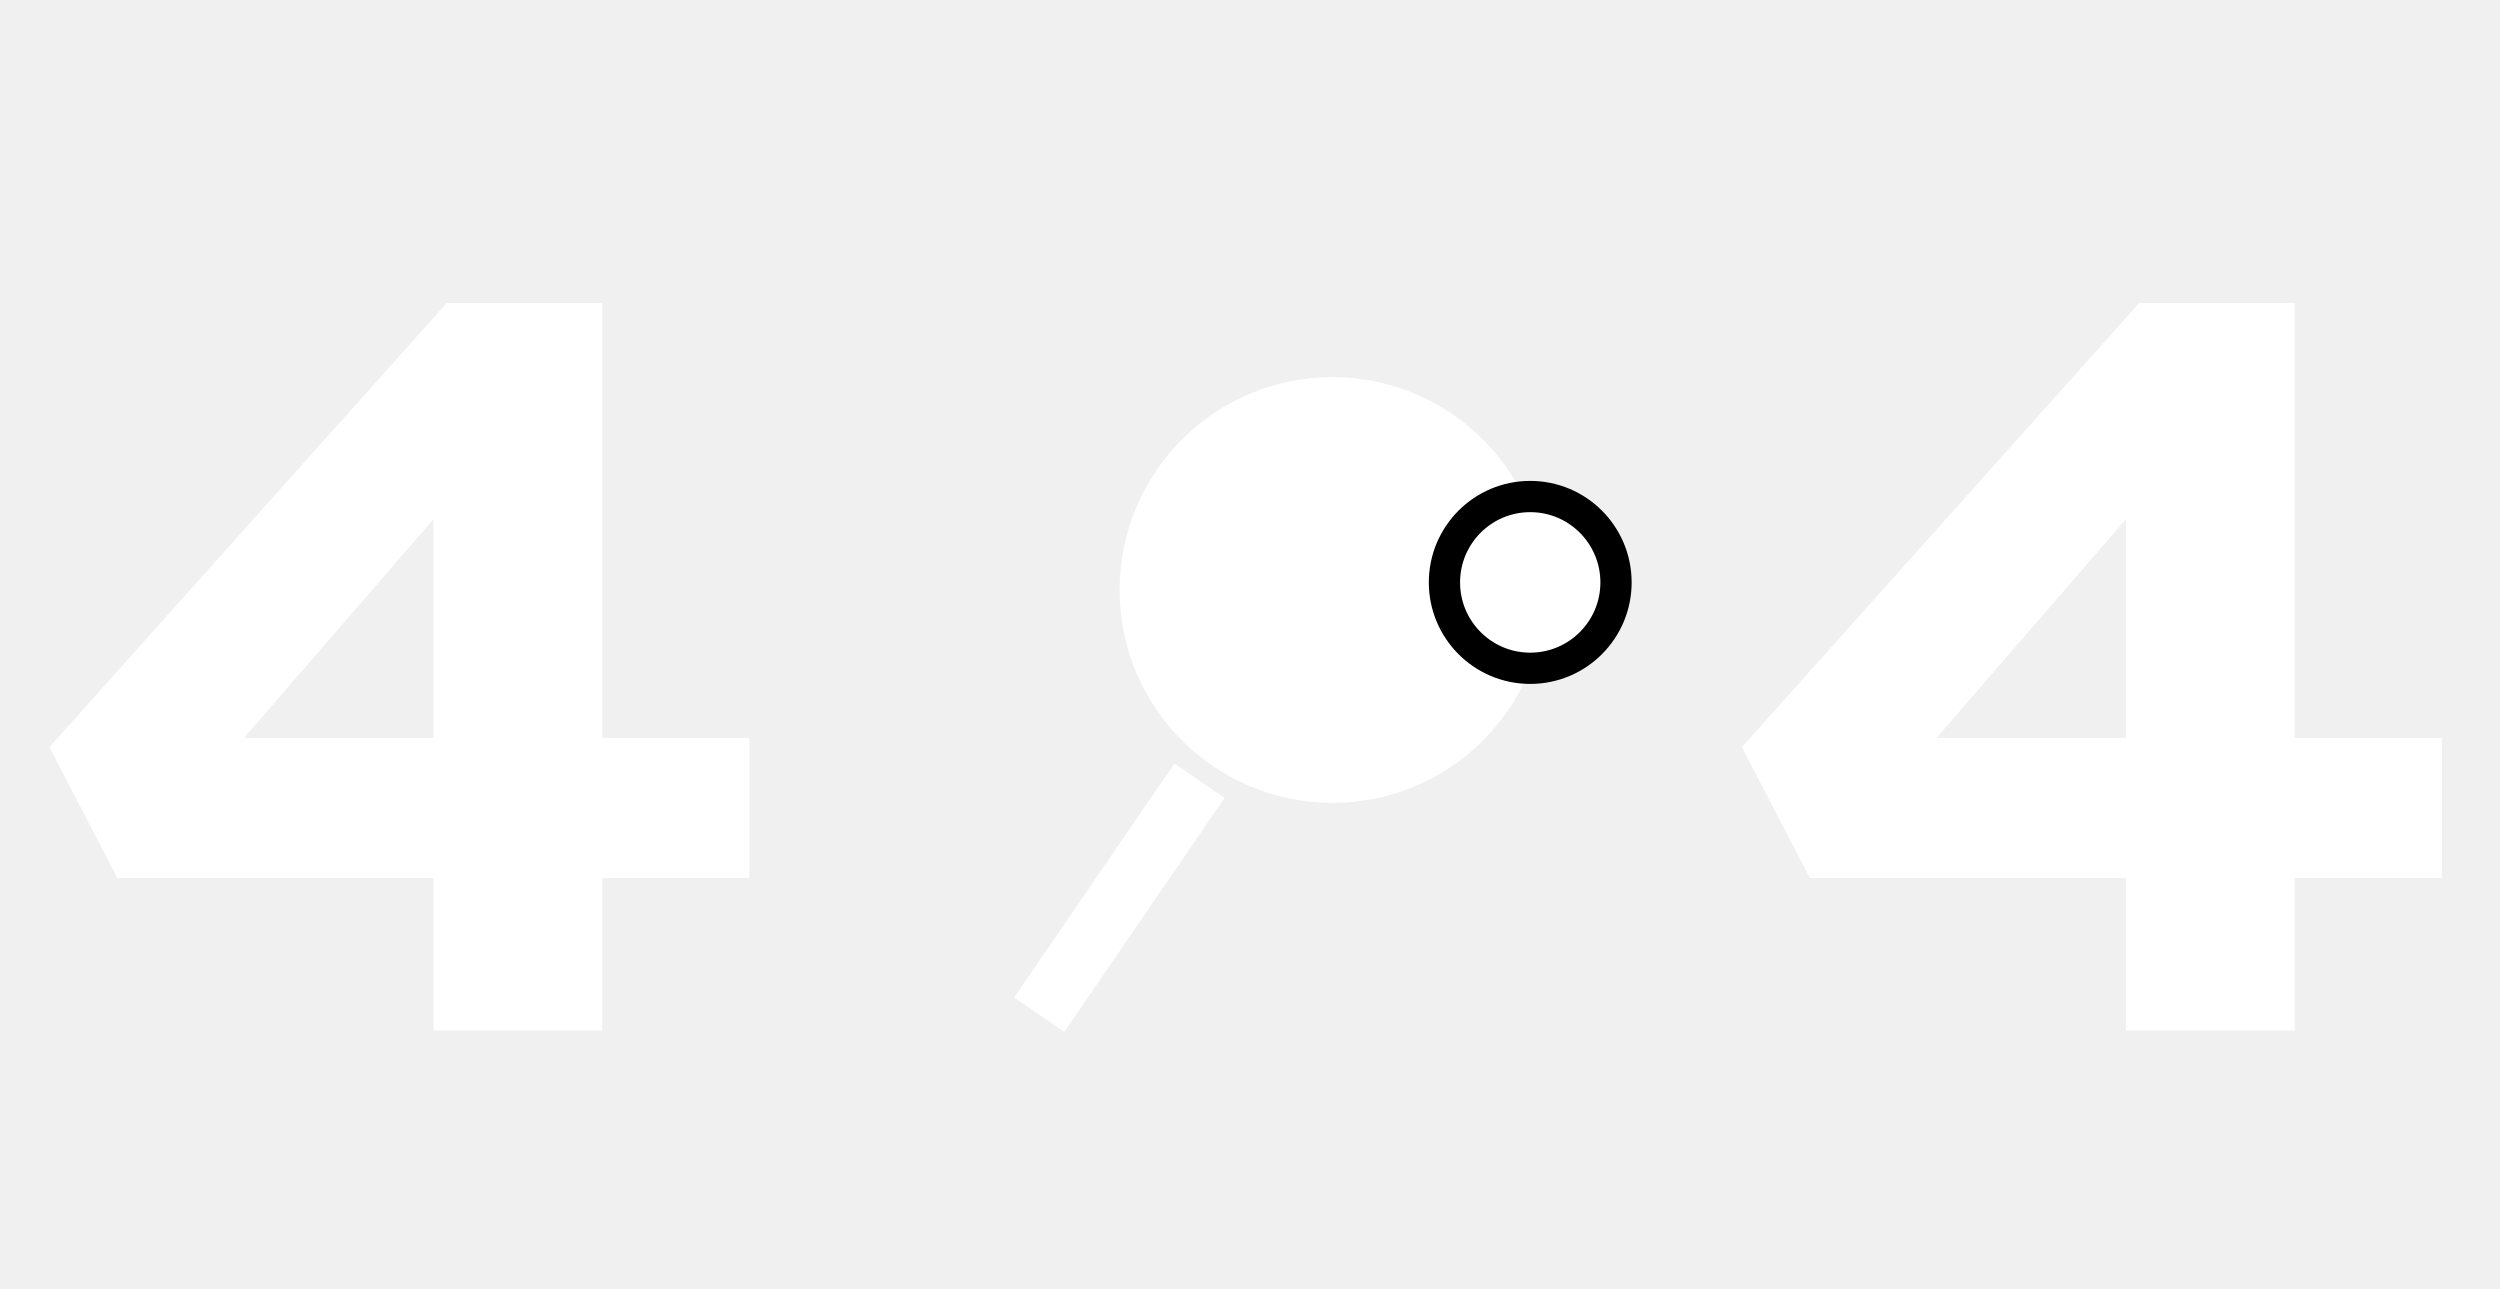
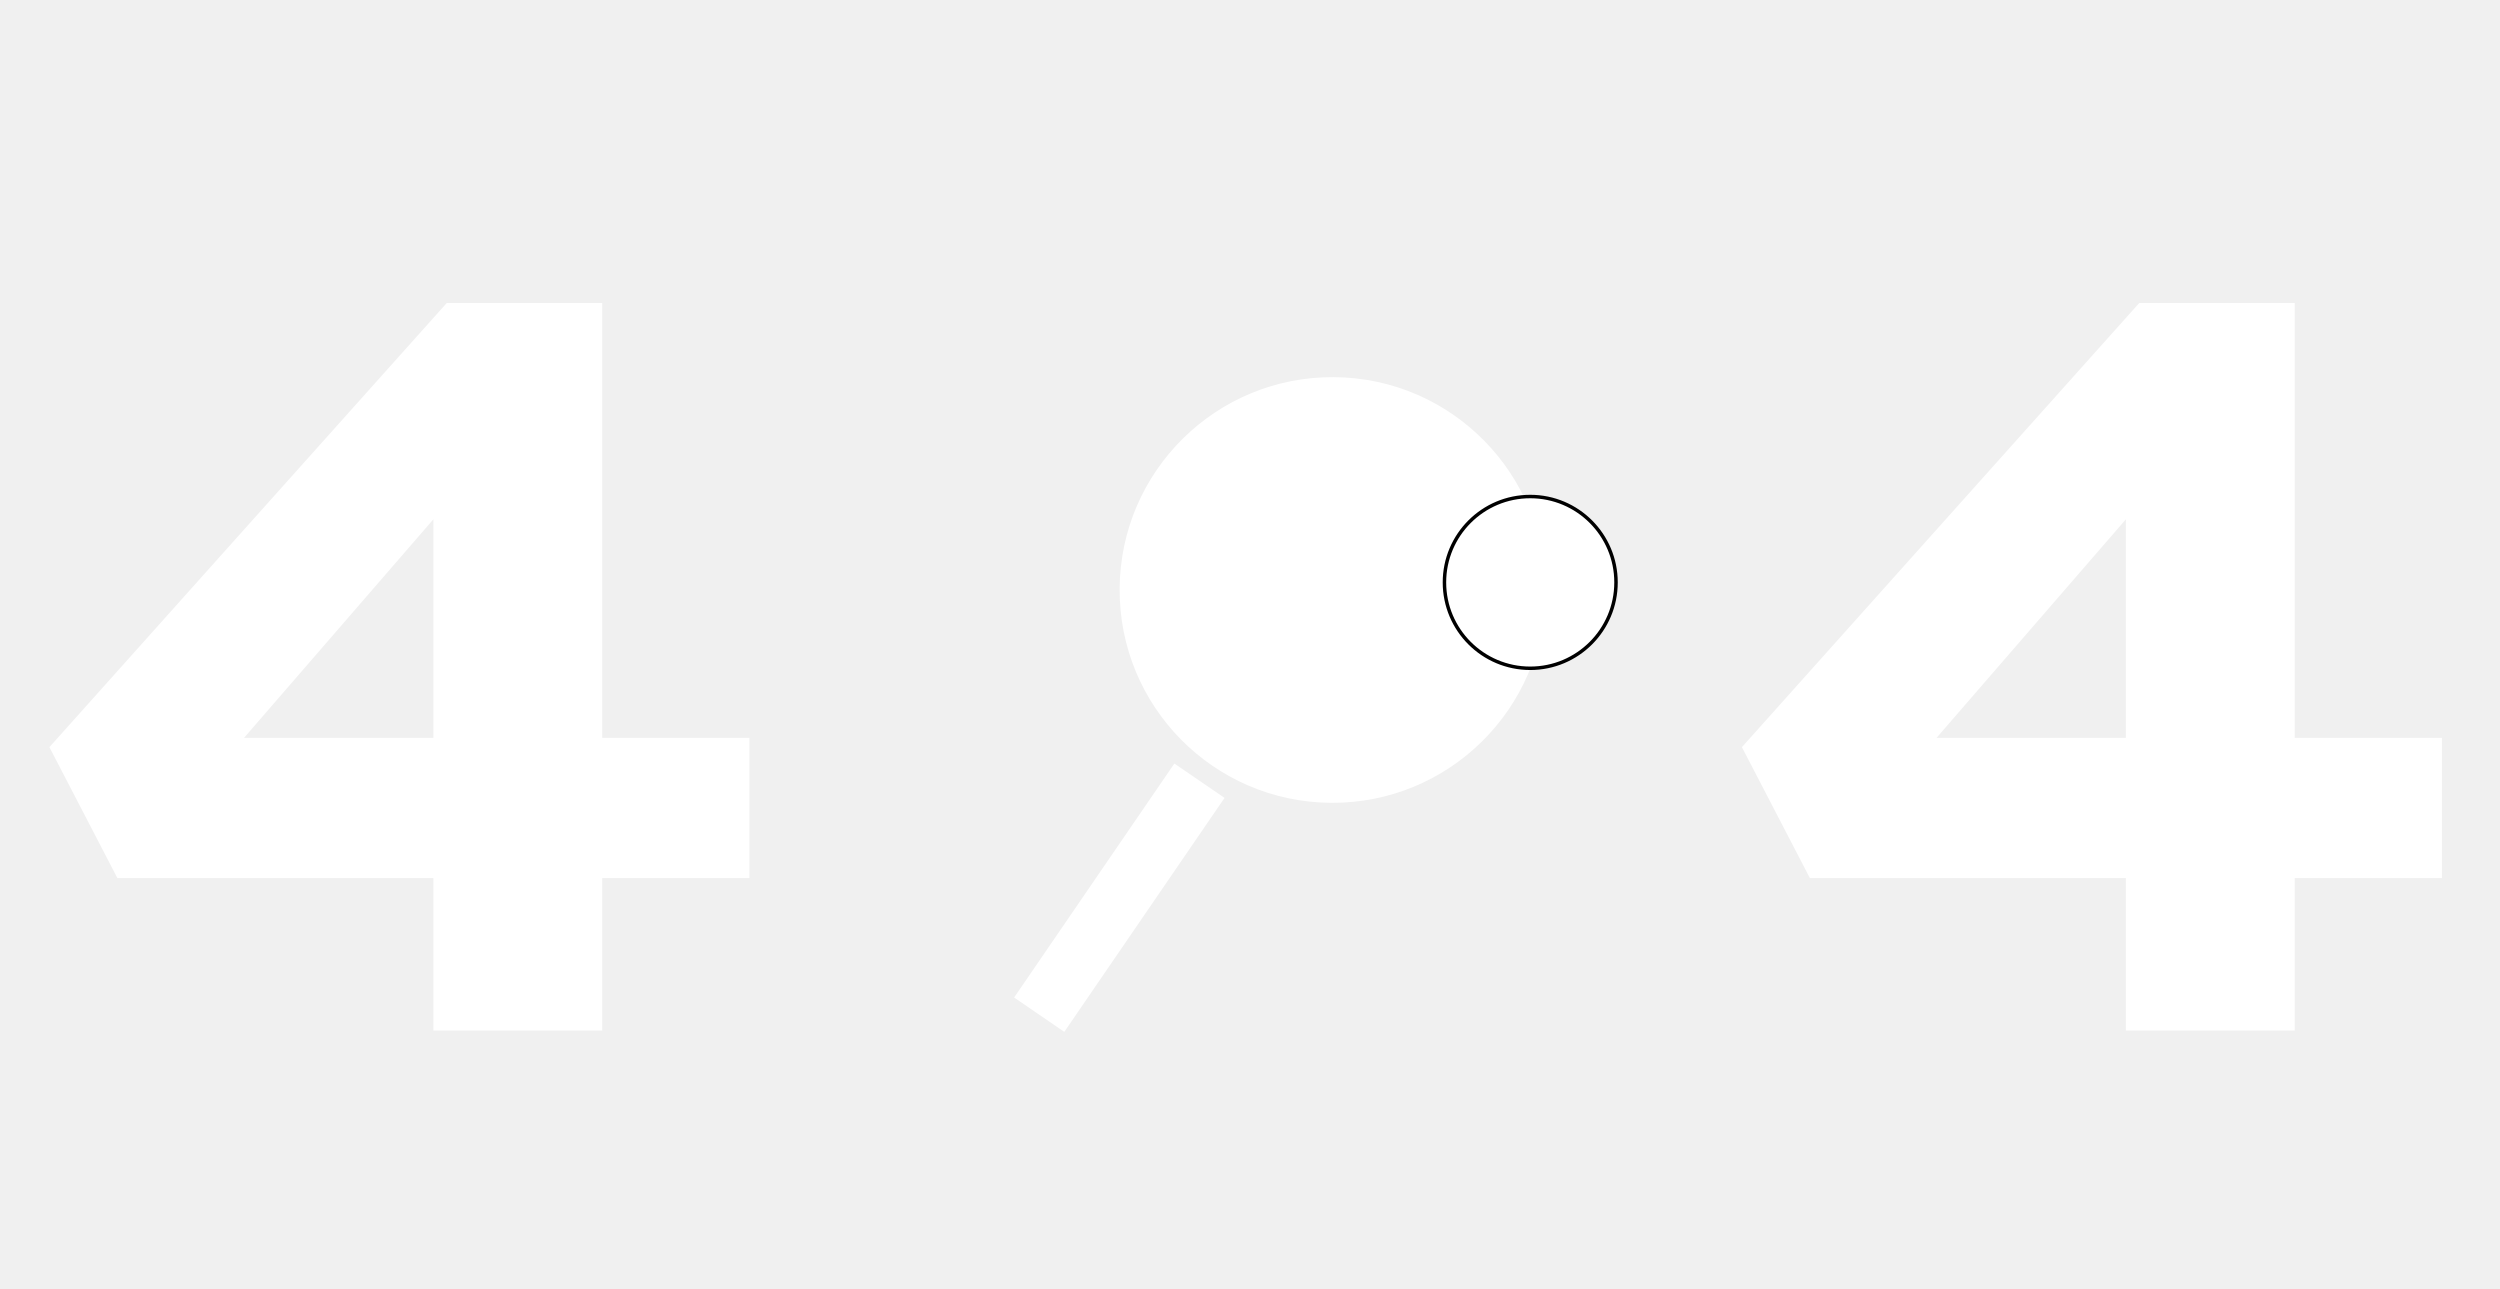
<svg xmlns="http://www.w3.org/2000/svg" width="720" height="371" viewBox="0 0 720 371" fill="none">
  <path d="M124.814 296.8V110.113L159.501 109.519L54.847 230.317L49.807 212.509H215.83V252.874H33.797L14.23 215.18L128.668 87.259H173.435V296.8H124.814ZM612.254 296.8V110.113L646.941 109.519L542.287 230.317L537.247 212.509H703.271V252.874H521.238L501.671 215.18L616.108 87.259H660.875V296.8H612.254Z" fill="white" />
  <circle cx="383.751" cy="169.917" r="61.298" transform="rotate(-179.609 383.751 169.917)" fill="white" />
  <rect x="306.516" y="297.18" width="17.514" height="81.672" transform="rotate(-145.593 306.516 297.18)" fill="white" />
-   <path d="M440.706 192.467C454.351 192.467 465.412 181.393 465.412 167.733C465.412 154.073 454.351 143 440.706 143C427.061 143 416 154.073 416 167.733C416 181.393 427.061 192.467 440.706 192.467Z" fill="white" stroke="black" stroke-width="9" />
+   <path d="M440.706 192.467C454.351 192.467 465.412 181.393 465.412 167.733C465.412 154.073 454.351 143 440.706 143C427.061 143 416 154.073 416 167.733C416 181.393 427.061 192.467 440.706 192.467Z" fill="white" stroke="black" strokeWidth="9" />
</svg>
